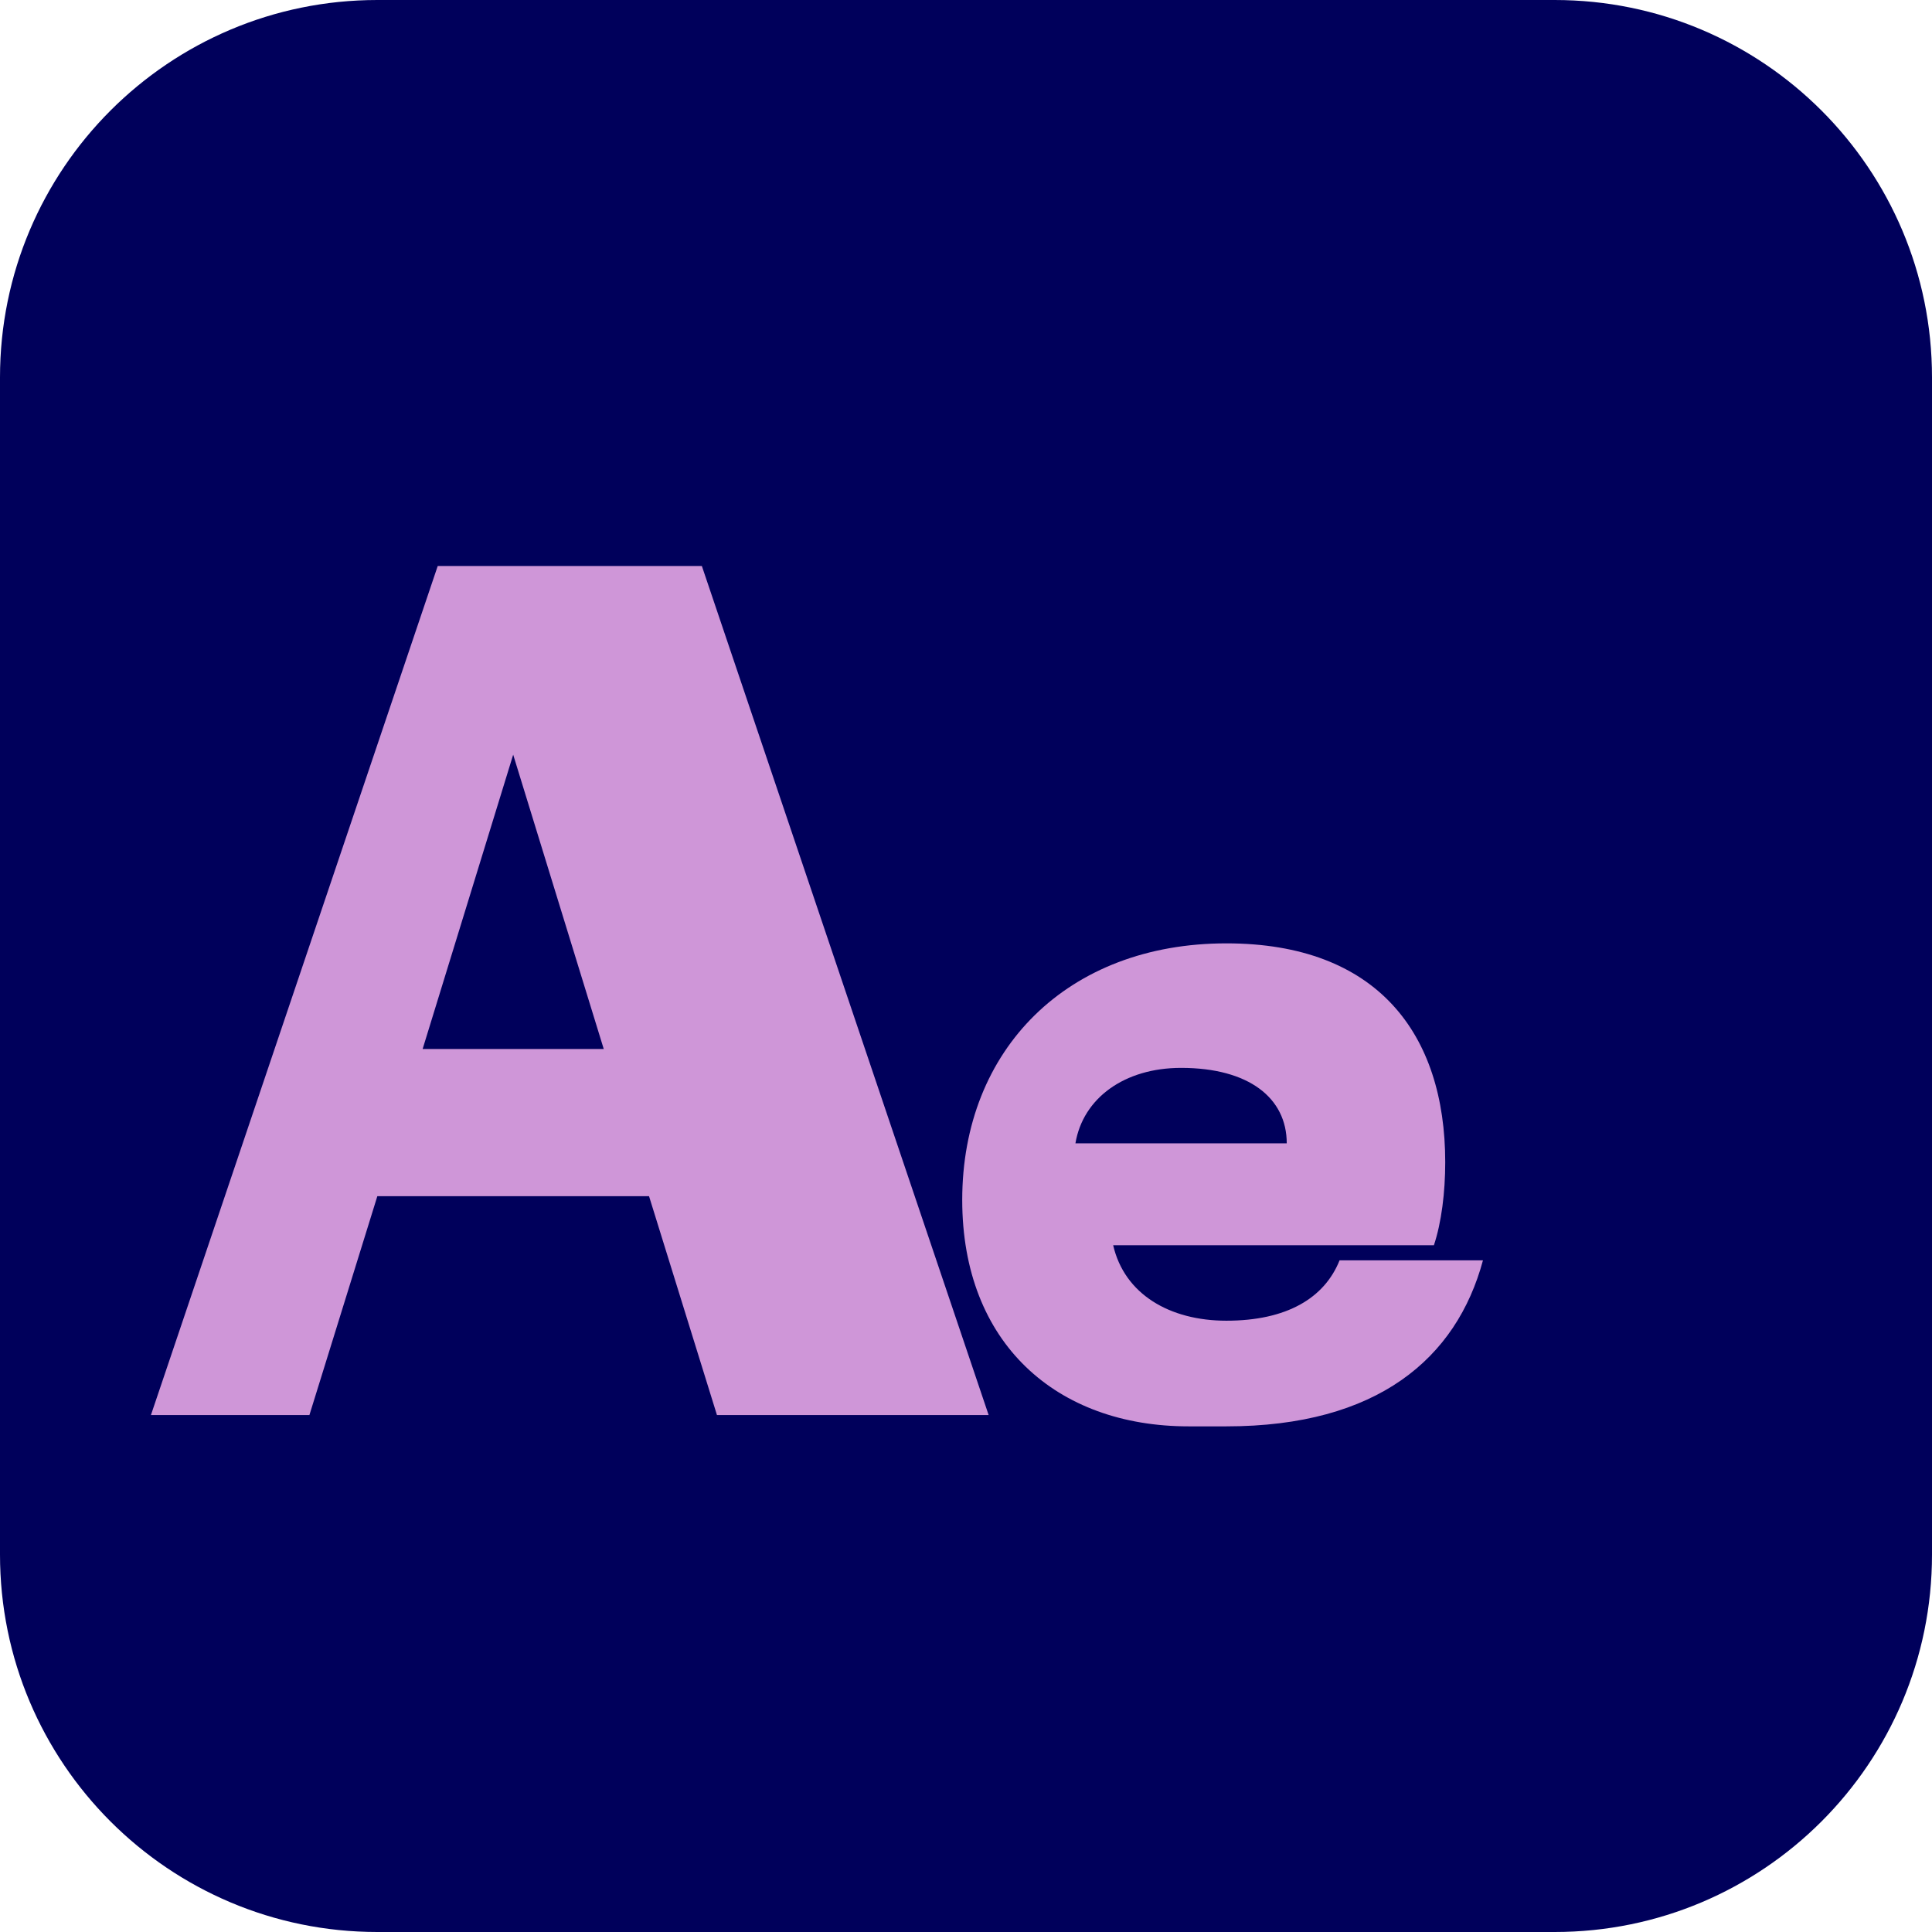
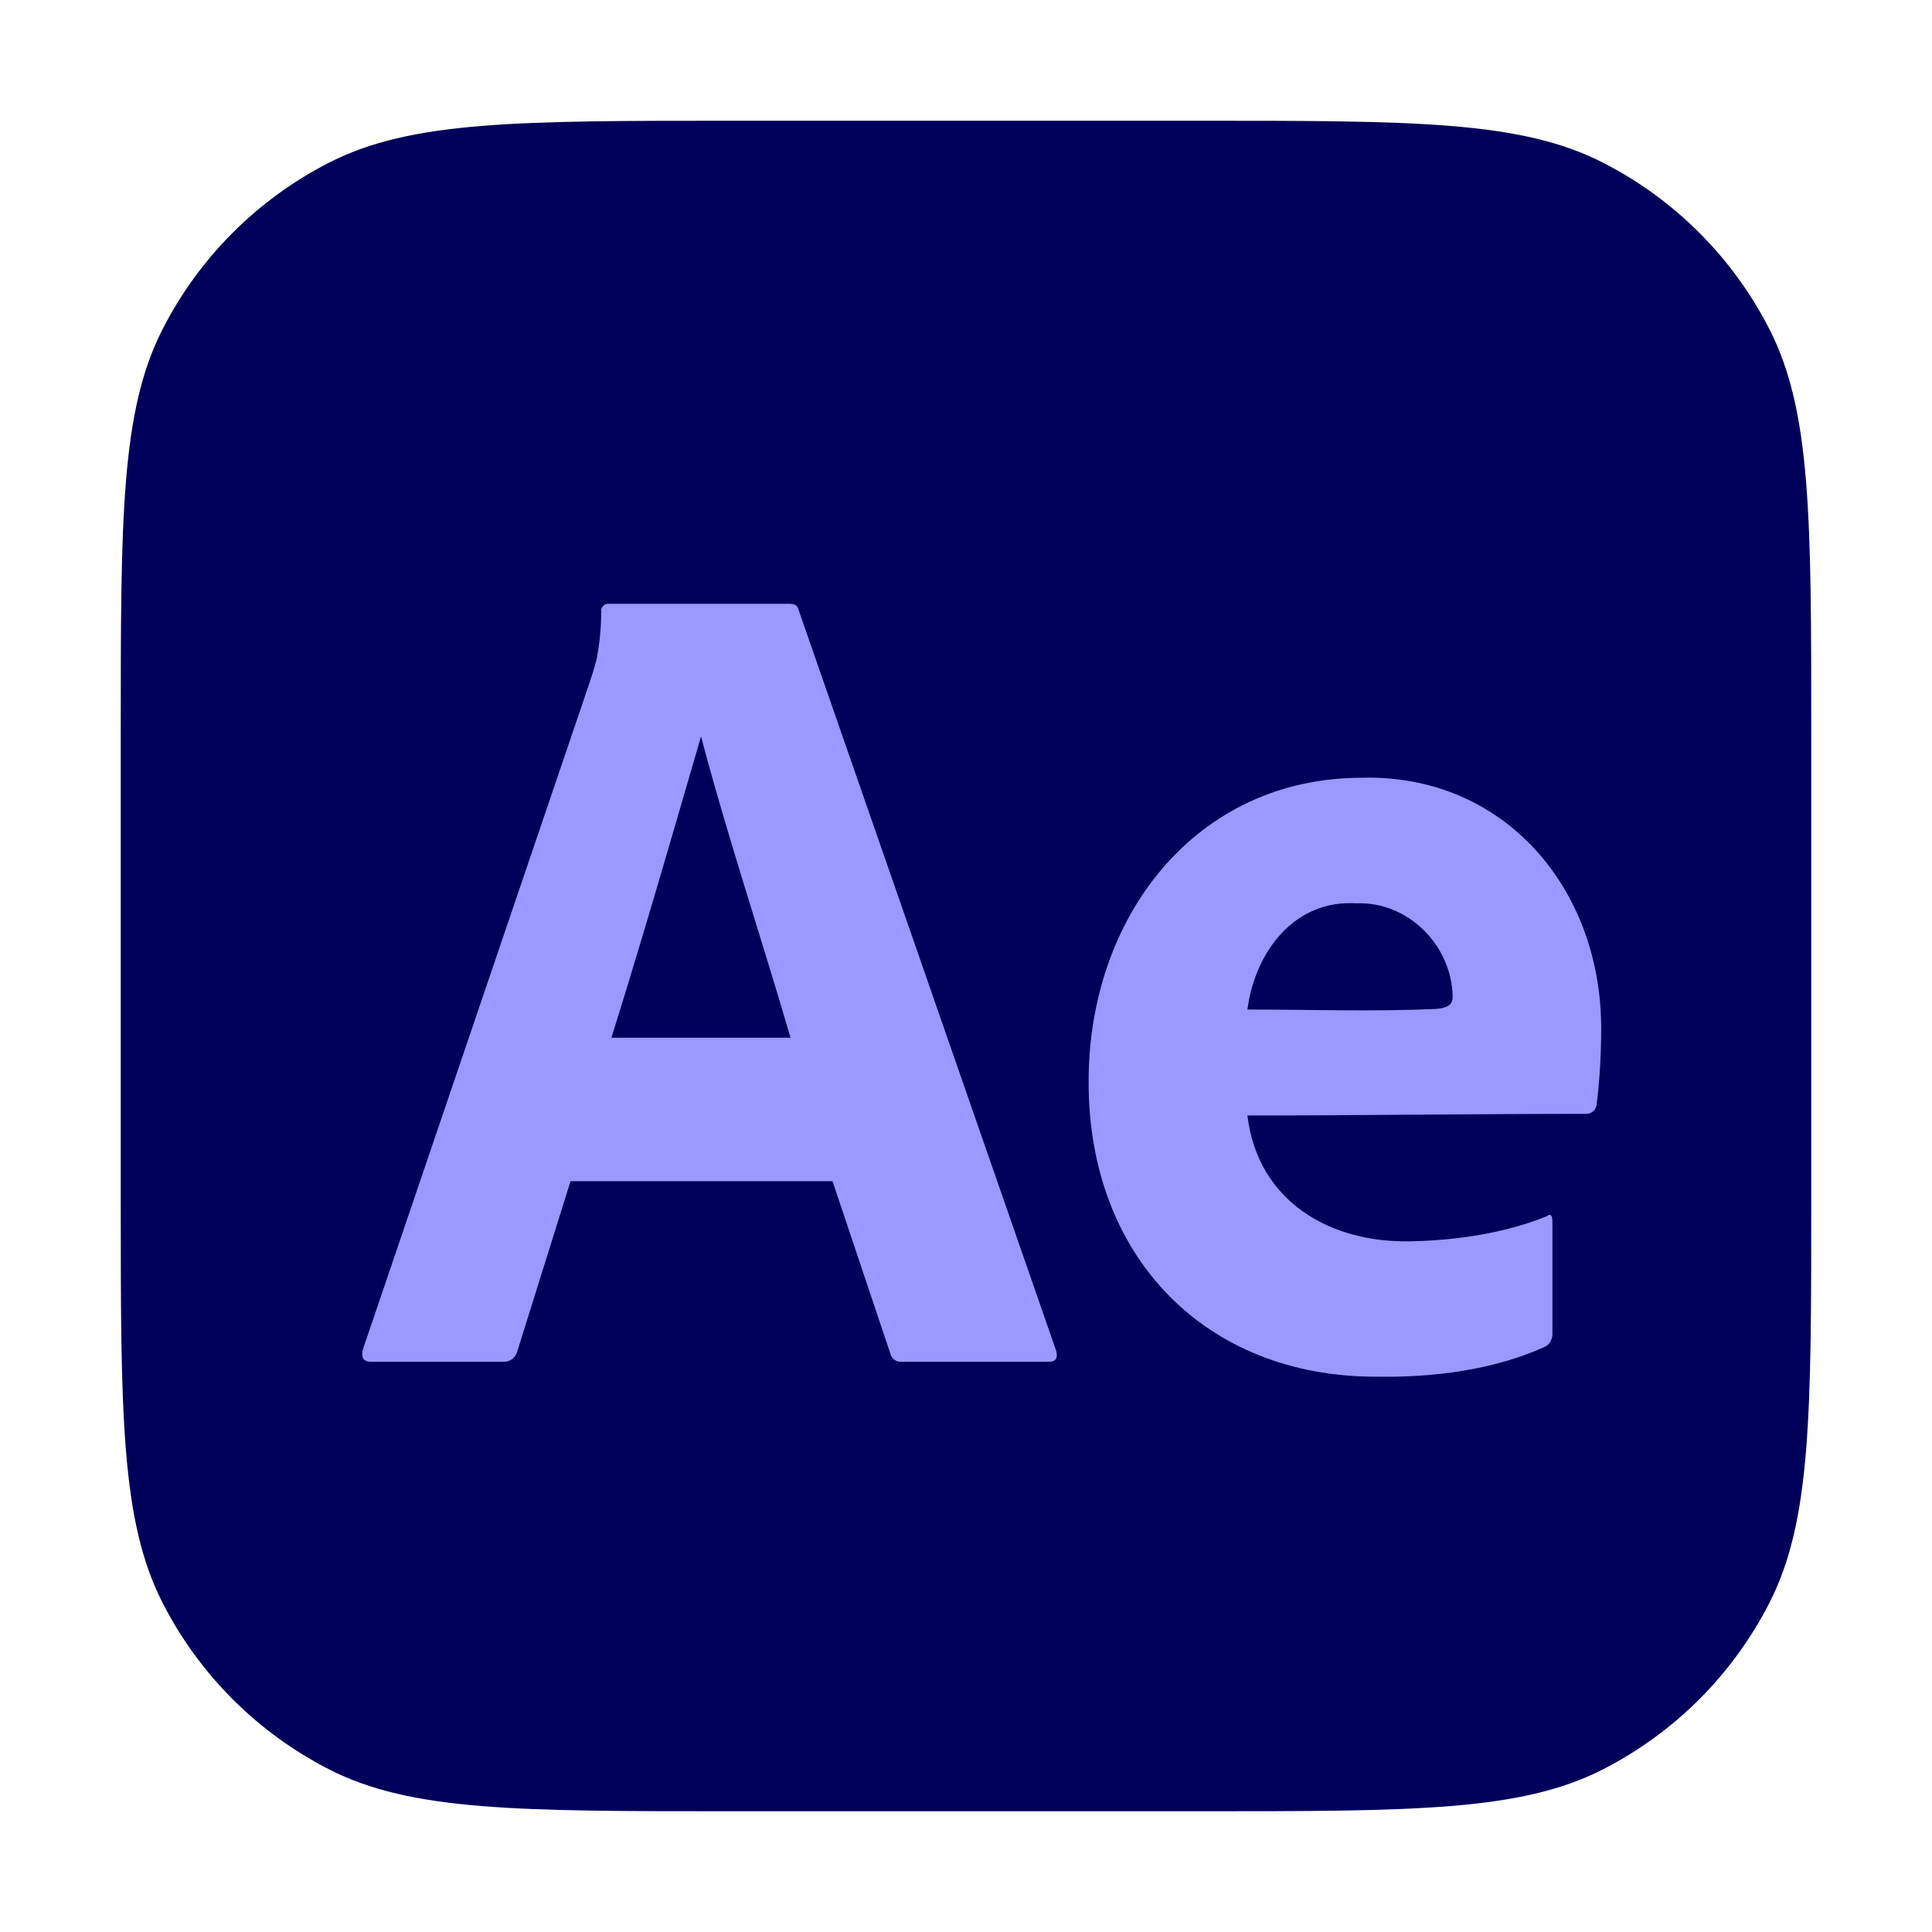
- <svg xmlns="http://www.w3.org/2000/svg" viewBox="0 0 512 512" width="100%" height="100%">
-   <rect width="512" height="512" rx="100" fill="#00005b" />
-   <path d="M190 375l-18-58h-72l-18 58H40l76-225h70l76 225h-72zm-54-175l-24 78h48l-24-78z" fill="#cf96d8" />
-   <path d="M315 378c-35 0-60-22-60-60 0-40 28-68 70-68 40 0 58 24 58 58 0 8-1 16-3 22h-85c3 13 15 20 30 20 16 0 26-6 30-16h38c-7 26-28 44-68 44zm-2-95c-15 0-26 8-28 20h56c0-12-10-20-28-20z" fill="#cf96d8" />
+ <svg xmlns="http://www.w3.org/2000/svg" width="800px" height="800px" viewBox="0 0 32 32" fill="none">
+   <path d="M2 12.133C2 8.586 2 6.813 2.69 5.458C3.297 4.266 4.266 3.297 5.458 2.69C6.813 2 8.586 2 12.133 2H19.867C23.414 2 25.187 2 26.542 2.69C27.734 3.297 28.703 4.266 29.31 5.458C30 6.813 30 8.586 30 12.133V19.867C30 23.414 30 25.187 29.31 26.542C28.703 27.734 27.734 28.703 26.542 29.31C25.187 30 23.414 30 19.867 30H12.133C8.586 30 6.813 30 5.458 29.31C4.266 28.703 3.297 27.734 2.69 26.542C2 25.187 2 23.414 2 19.867V12.133Z" fill="#00005B" />
+   <path d="M13.789 19.564H9.45L8.568 22.382C8.543 22.486 8.447 22.56 8.342 22.555H6.145C6.019 22.555 5.975 22.485 6.013 22.343L9.77 11.293C9.807 11.177 9.845 11.064 9.882 10.916C9.932 10.659 9.957 10.398 9.958 10.136C9.947 10.059 10.014 9.99 10.089 10.001H13.076C13.163 10.001 13.213 10.033 13.226 10.098L17.49 22.363C17.527 22.491 17.49 22.555 17.377 22.555H14.935C14.85 22.565 14.768 22.506 14.747 22.42L13.789 19.564ZM10.127 17.188H13.094C12.607 15.521 12.056 13.877 11.611 12.198C11.105 13.94 10.638 15.555 10.127 17.188Z" fill="#9999FF" />
+   <path d="M20.661 18.476C20.834 19.907 22.035 20.589 23.366 20.56C24.116 20.545 24.918 20.428 25.619 20.145C25.681 20.094 25.713 20.126 25.713 20.241V22.071C25.719 22.166 25.679 22.252 25.6 22.302C24.729 22.698 23.728 22.818 22.783 22.802C19.965 22.802 18.03 20.817 18.031 17.928C18.024 15.191 19.8 12.882 22.558 12.882C24.896 12.821 26.515 14.693 26.521 17.023C26.521 17.447 26.497 17.873 26.446 18.294C26.436 18.381 26.362 18.449 26.277 18.449C24.41 18.449 22.533 18.476 20.661 18.476ZM20.661 16.721C21.701 16.721 22.748 16.758 23.788 16.711C23.945 16.695 24.061 16.665 24.061 16.503C24.039 15.639 23.31 14.929 22.464 14.962C21.442 14.898 20.788 15.761 20.661 16.721Z" fill="#9999FF" />
</svg>
